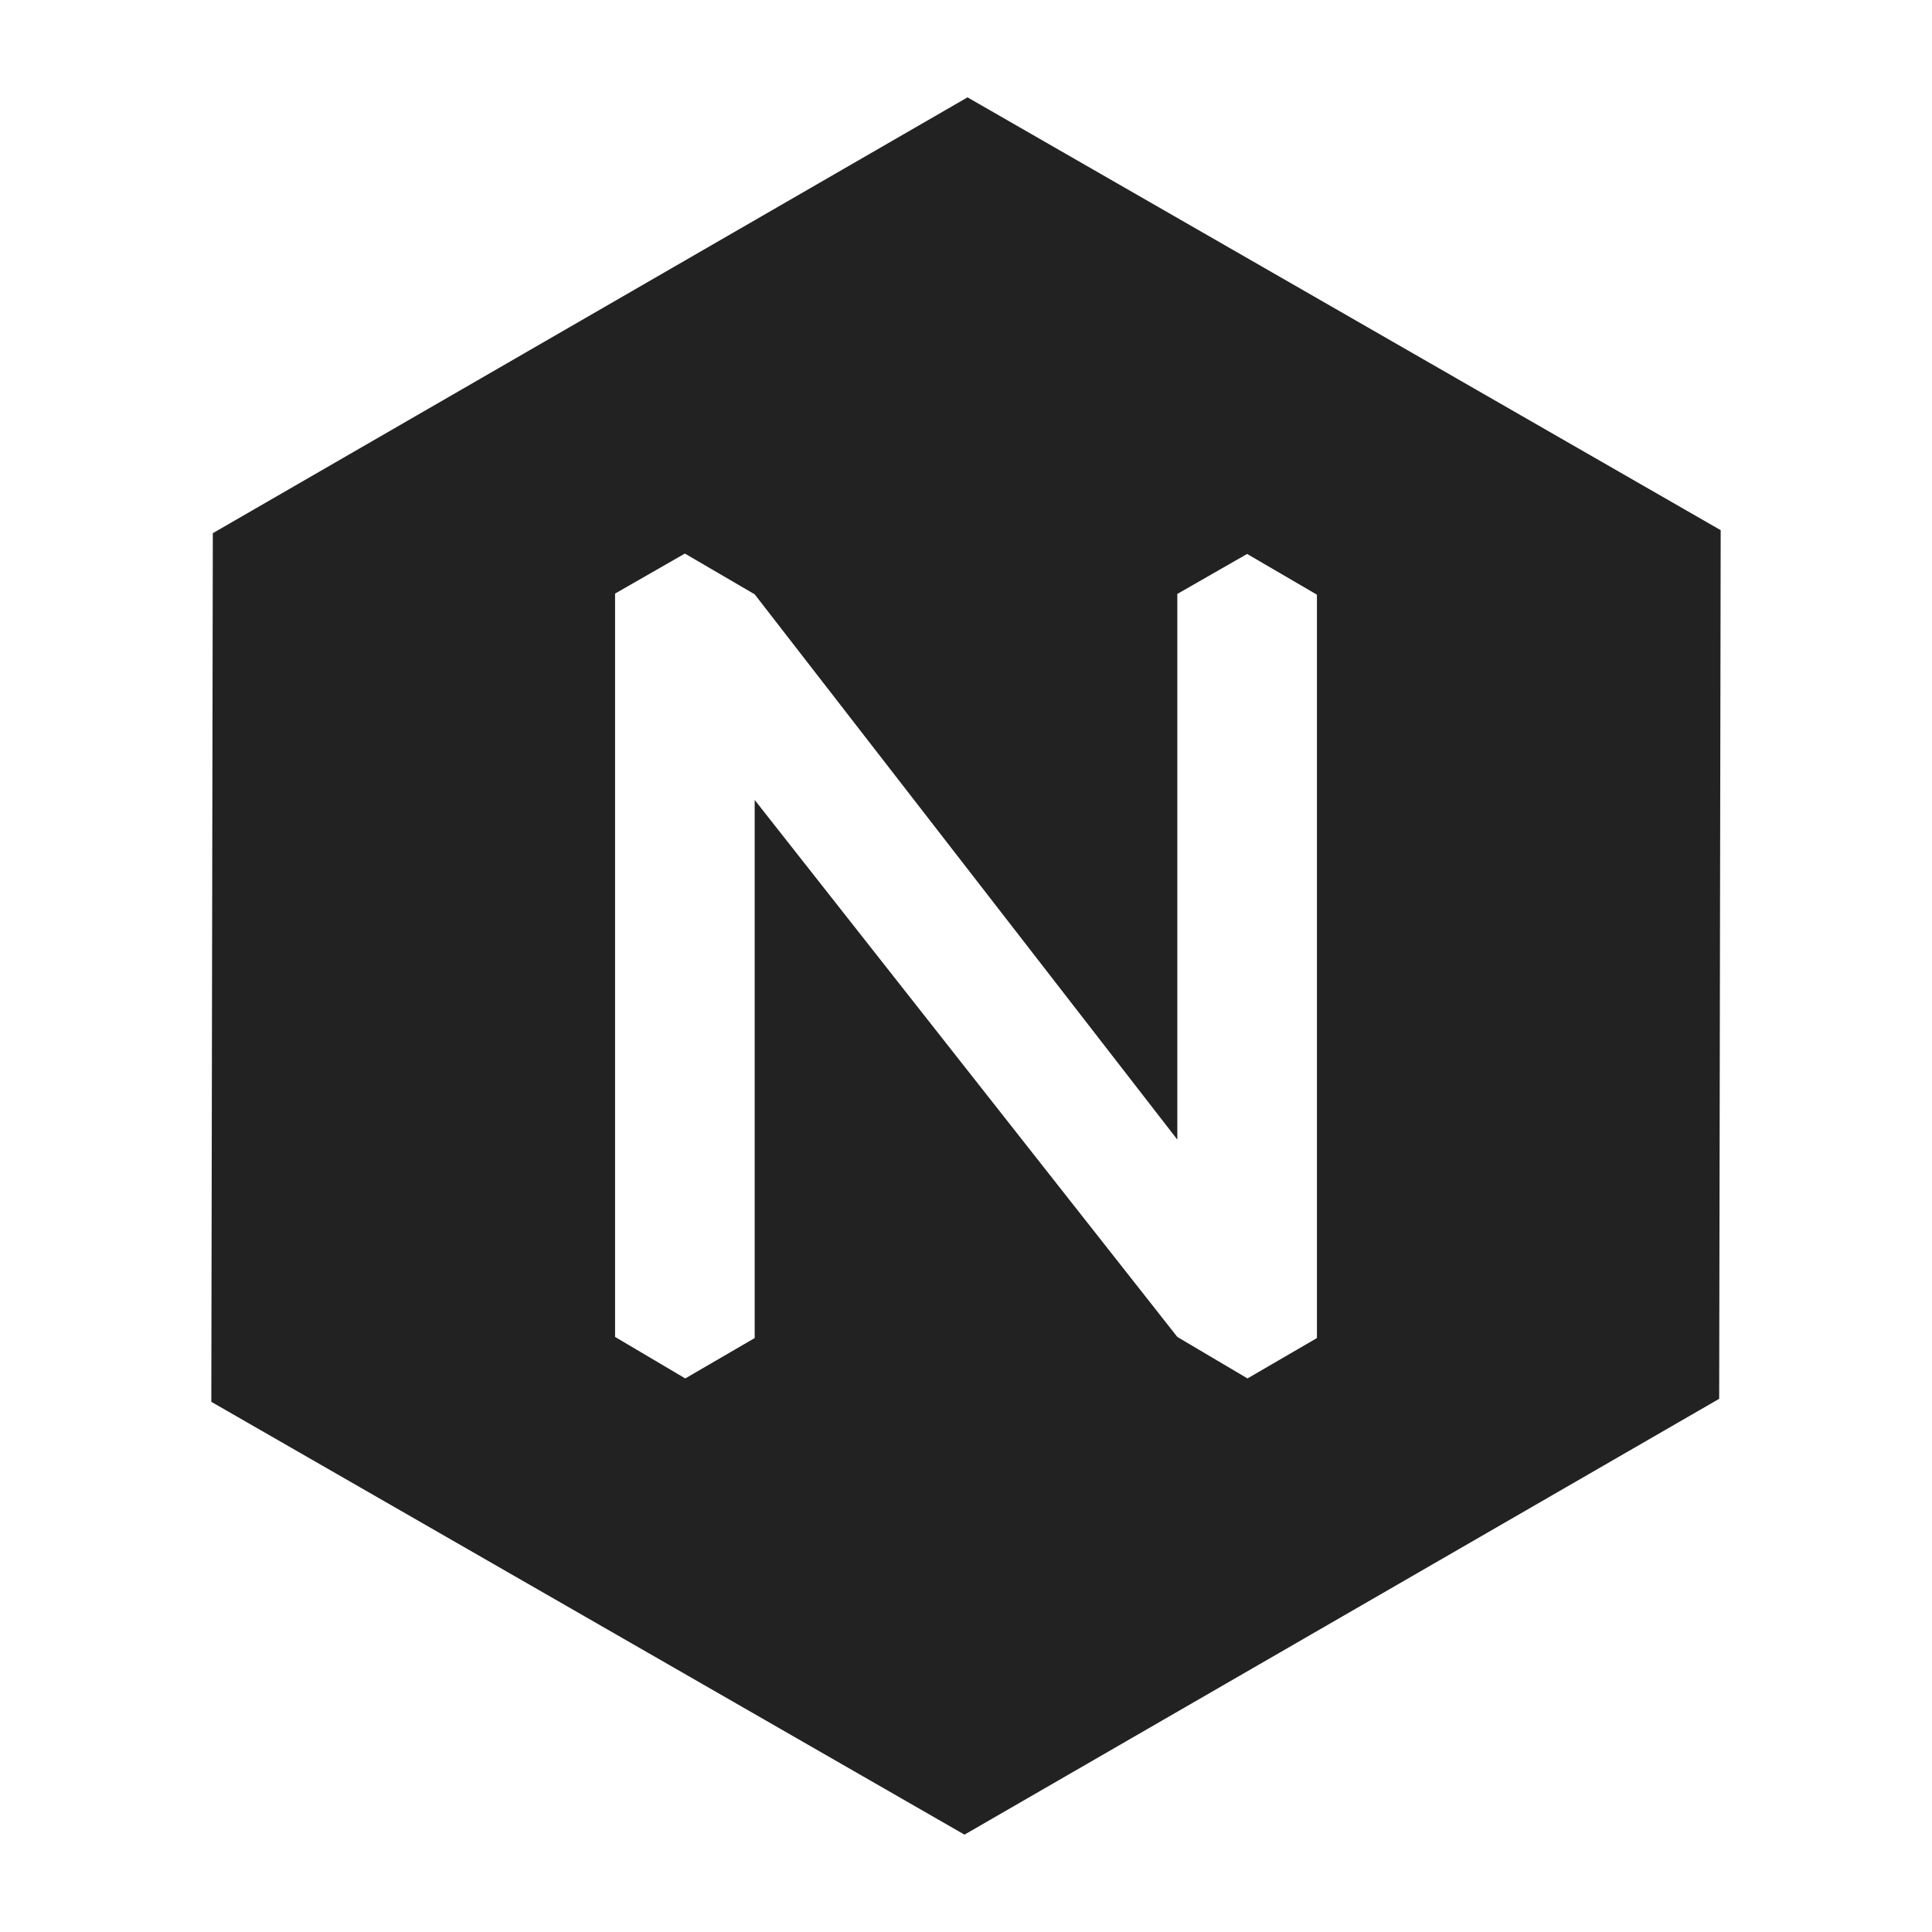
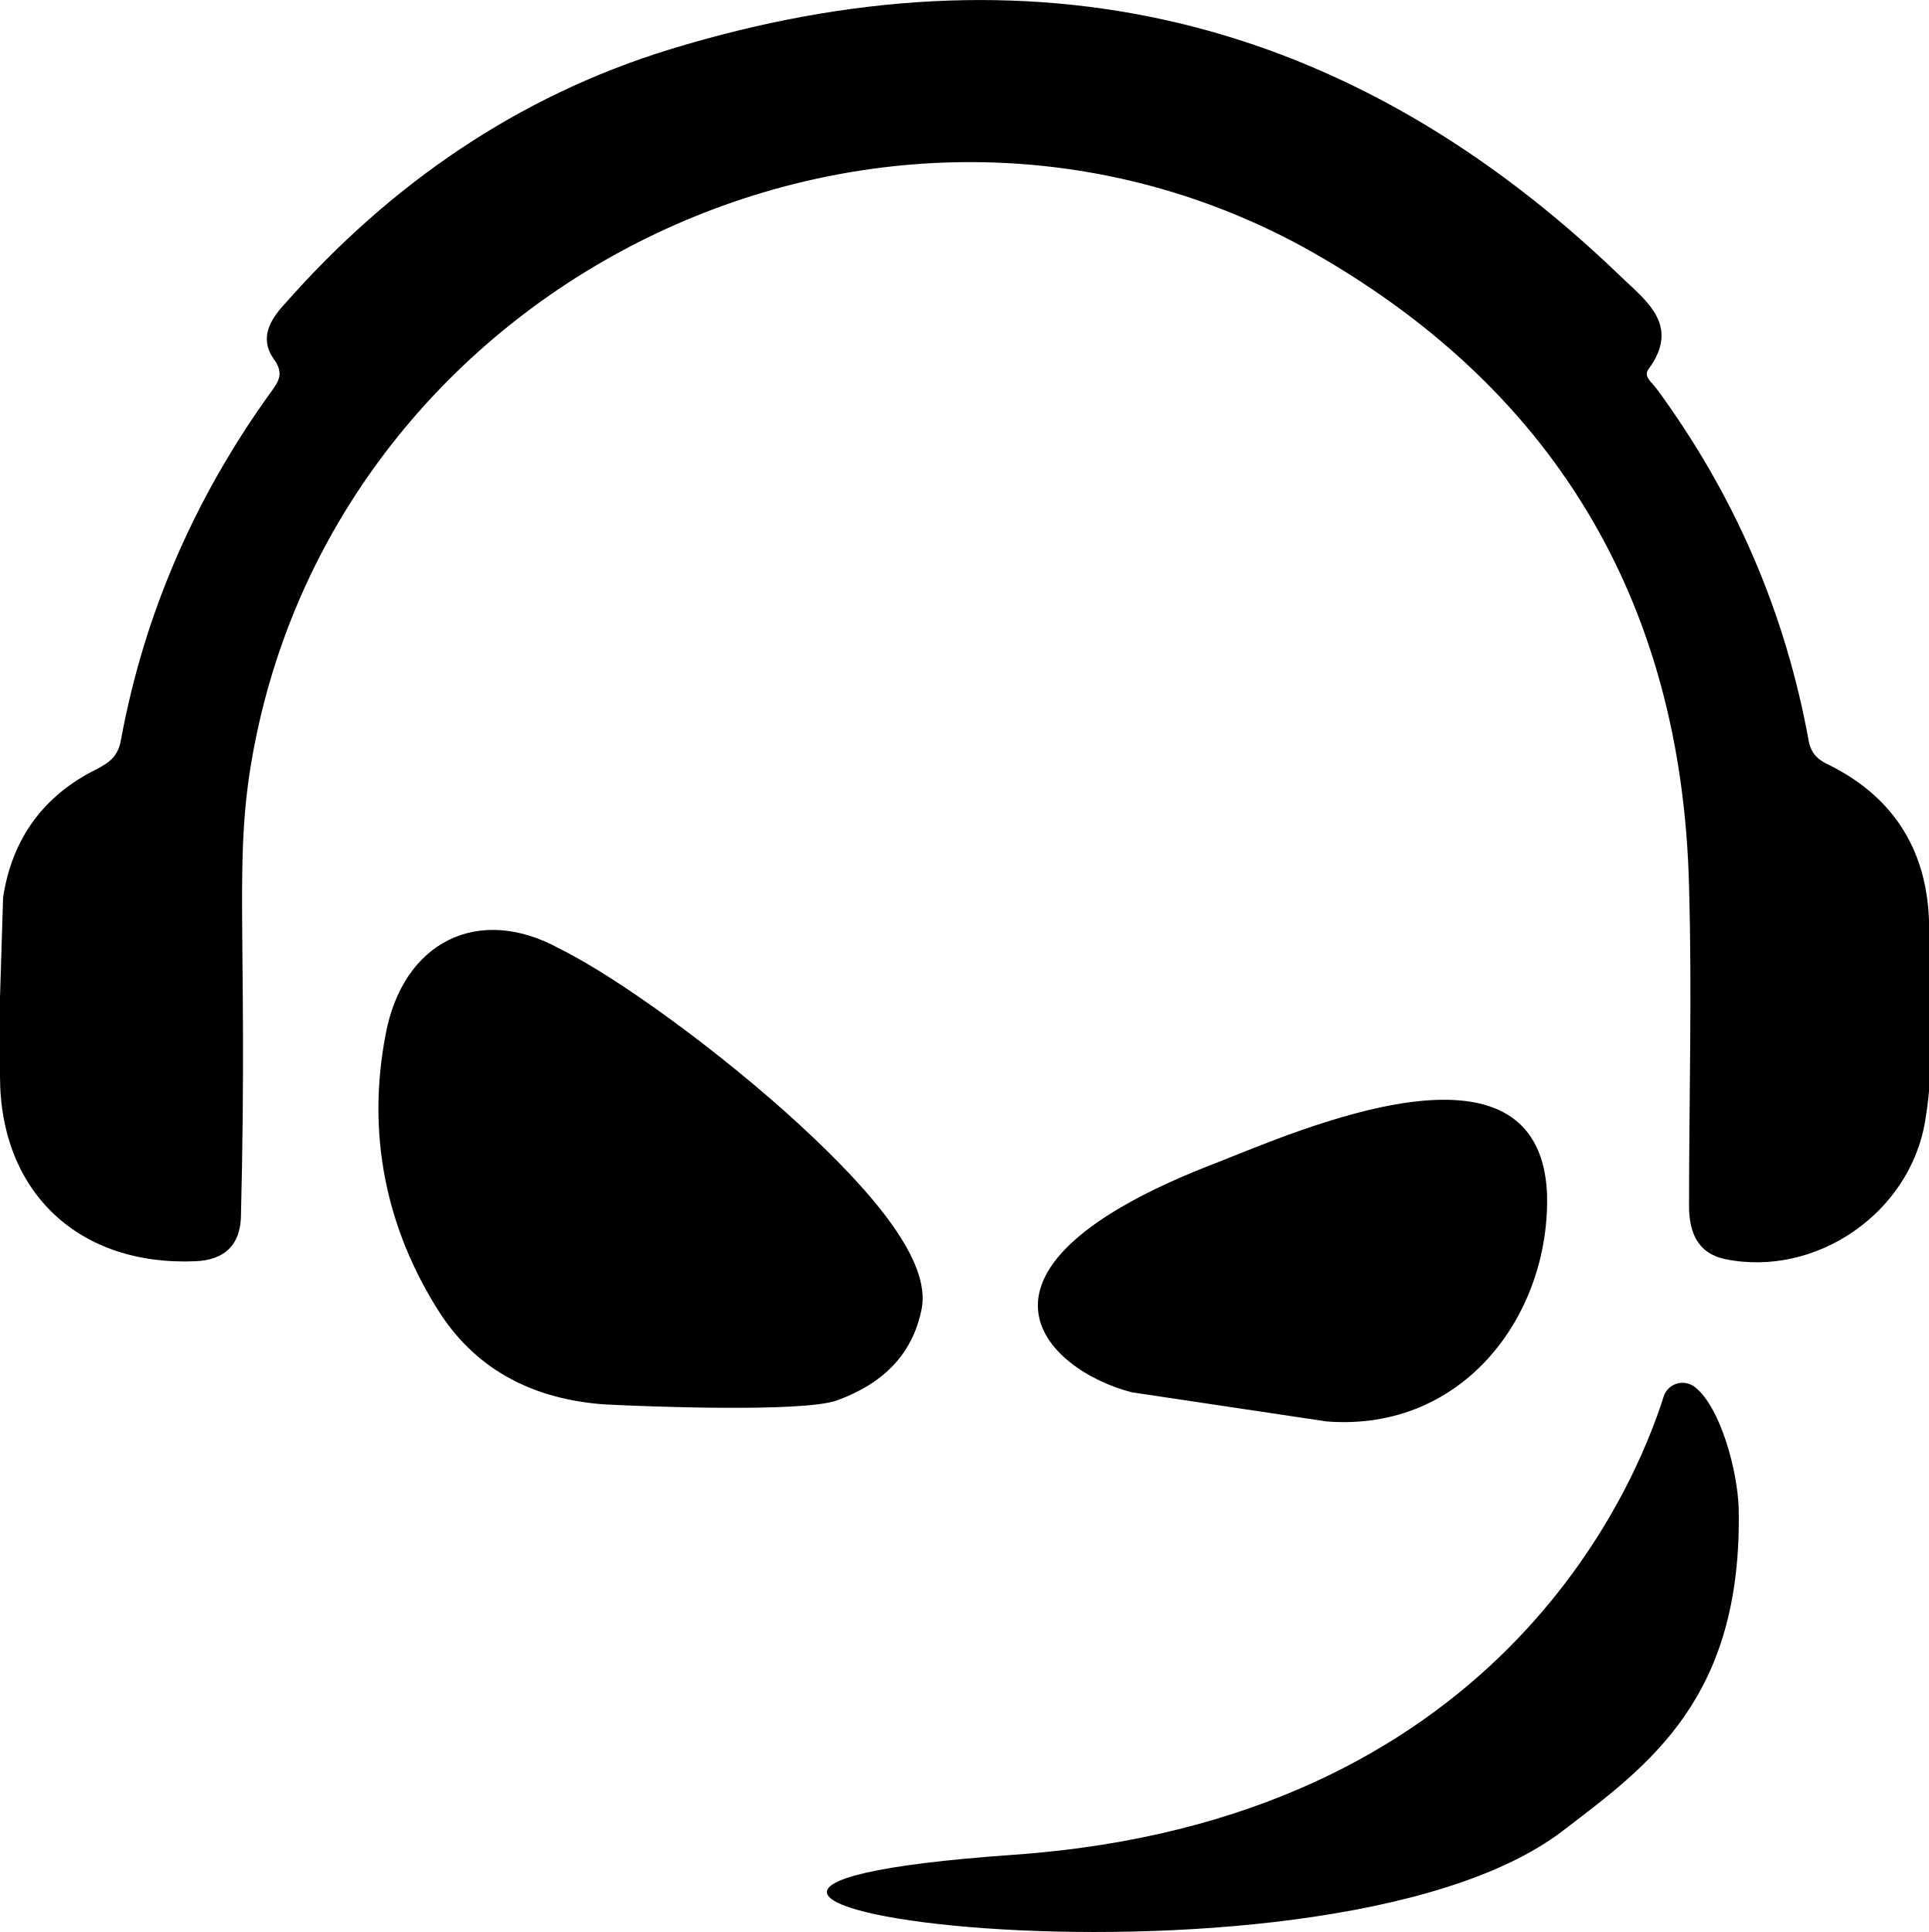
- <svg xmlns="http://www.w3.org/2000/svg" xml:space="preserve" enable-background="new 0 0 512 512" viewBox="0 0 512 512" height="512px" width="512px" y="0px" x="0px" id="NexT" version="1.1">
-   <defs id="defs3388" />
-   <path style="fill:#222222;fill-opacity:1" id="path3384" d="M 256.4,25.8 56.4,141.3 56,371.5 255.6,486.2 455.6,370.7 456,140.5 Z m 92.6,328.8 -18.4,10.7 -18.6,-11 0,0 -112,-142.3 0,142.6 -18.4,10.7 -18.6,-11 0,-197 18.5,-10.6 18.5,10.8 0,0 112,144.5 0,-144.6 18.5,-10.6 18.5,10.8 z" />
+ <svg xmlns="http://www.w3.org/2000/svg" aria-hidden="true" data-prefix="fab" data-icon="teamspeak" class="svg-inline--fa fa-teamspeak fa-w-16" role="img" viewBox="0 0 511 512">
+   <path fill="currentColor" d="M.82 237.82c2.36-15.52 10.69-27.04 24.88-34.03 3.5-1.85 5.65-3.5 6.37-7.81 6.17-33.41 19.53-63.94 39.37-91.59 2.36-3.19 4.01-5.35 1.03-9.35-3.7-5.35-1.03-10.18 2.98-14.49 28.06-31.87 61.88-55.1 101.98-67.44 95.81-29.4 180.1-9.35 252.37 60.45 6.68 6.37 15.52 12.85 6.99 24.36-1.34 1.85 1.03 3.5 2.16 5.04 20.66 28.06 34.23 59.42 40.4 93.65.82 3.7 2.98 5.04 5.86 6.37 17.37 8.84 25.7 23.34 26.01 42.25 0 17.17 1.85 34.54-1.03 51.71-4.01 24.67-29.19 41.74-53.25 36.7-7.2-1.64-9.35-7.2-9.35-14.19 0-28.06.82-56.44 0-84.6-1.85-75.76-36.18-132.81-102.28-169.41C234.28 4.98 92.11 72.42 67.54 196.91c-6.06 30.42-1.74 48.27-3.7 125.82-.31 7.2-4.32 11.2-12.03 11.51C20.97 335.58 0 316.05 0 285.21v-20.87m221.74 106.81c11.82-4.32 20.05-11.82 22.51-24.36 2.36-12.34-12.03-30.02-32.38-48.73-20.87-19.22-48.22-39.06-63.43-46.57-21.69-12.03-41.74-1.85-46.26 22.72-5.04 26.21 0 51.4 14.49 73.91 10.18 15.52 25.39 22.72 43.38 24.05 11.62.62 52.54 2.16 61.69-1.02m129.83 5.55c36.5 2.81 59.33-28.55 58.39-60.45-2.14-45.17-66.17-16.48-87.79-8.02-73.16 28.14-45.05 54.92-22.2 60.75m149.26-1.33c-2.98-2.36-7.2-1.03-8.33 2.36-8.02 25.39-44.72 112.46-172.08 121.51-149.67 10.49 80.29 43.59 145.36-6.37 22.72-17.37 47.6-35.05 46.57-85.43-.32-10.07-4.84-26.72-11.52-32.07" />
</svg>
